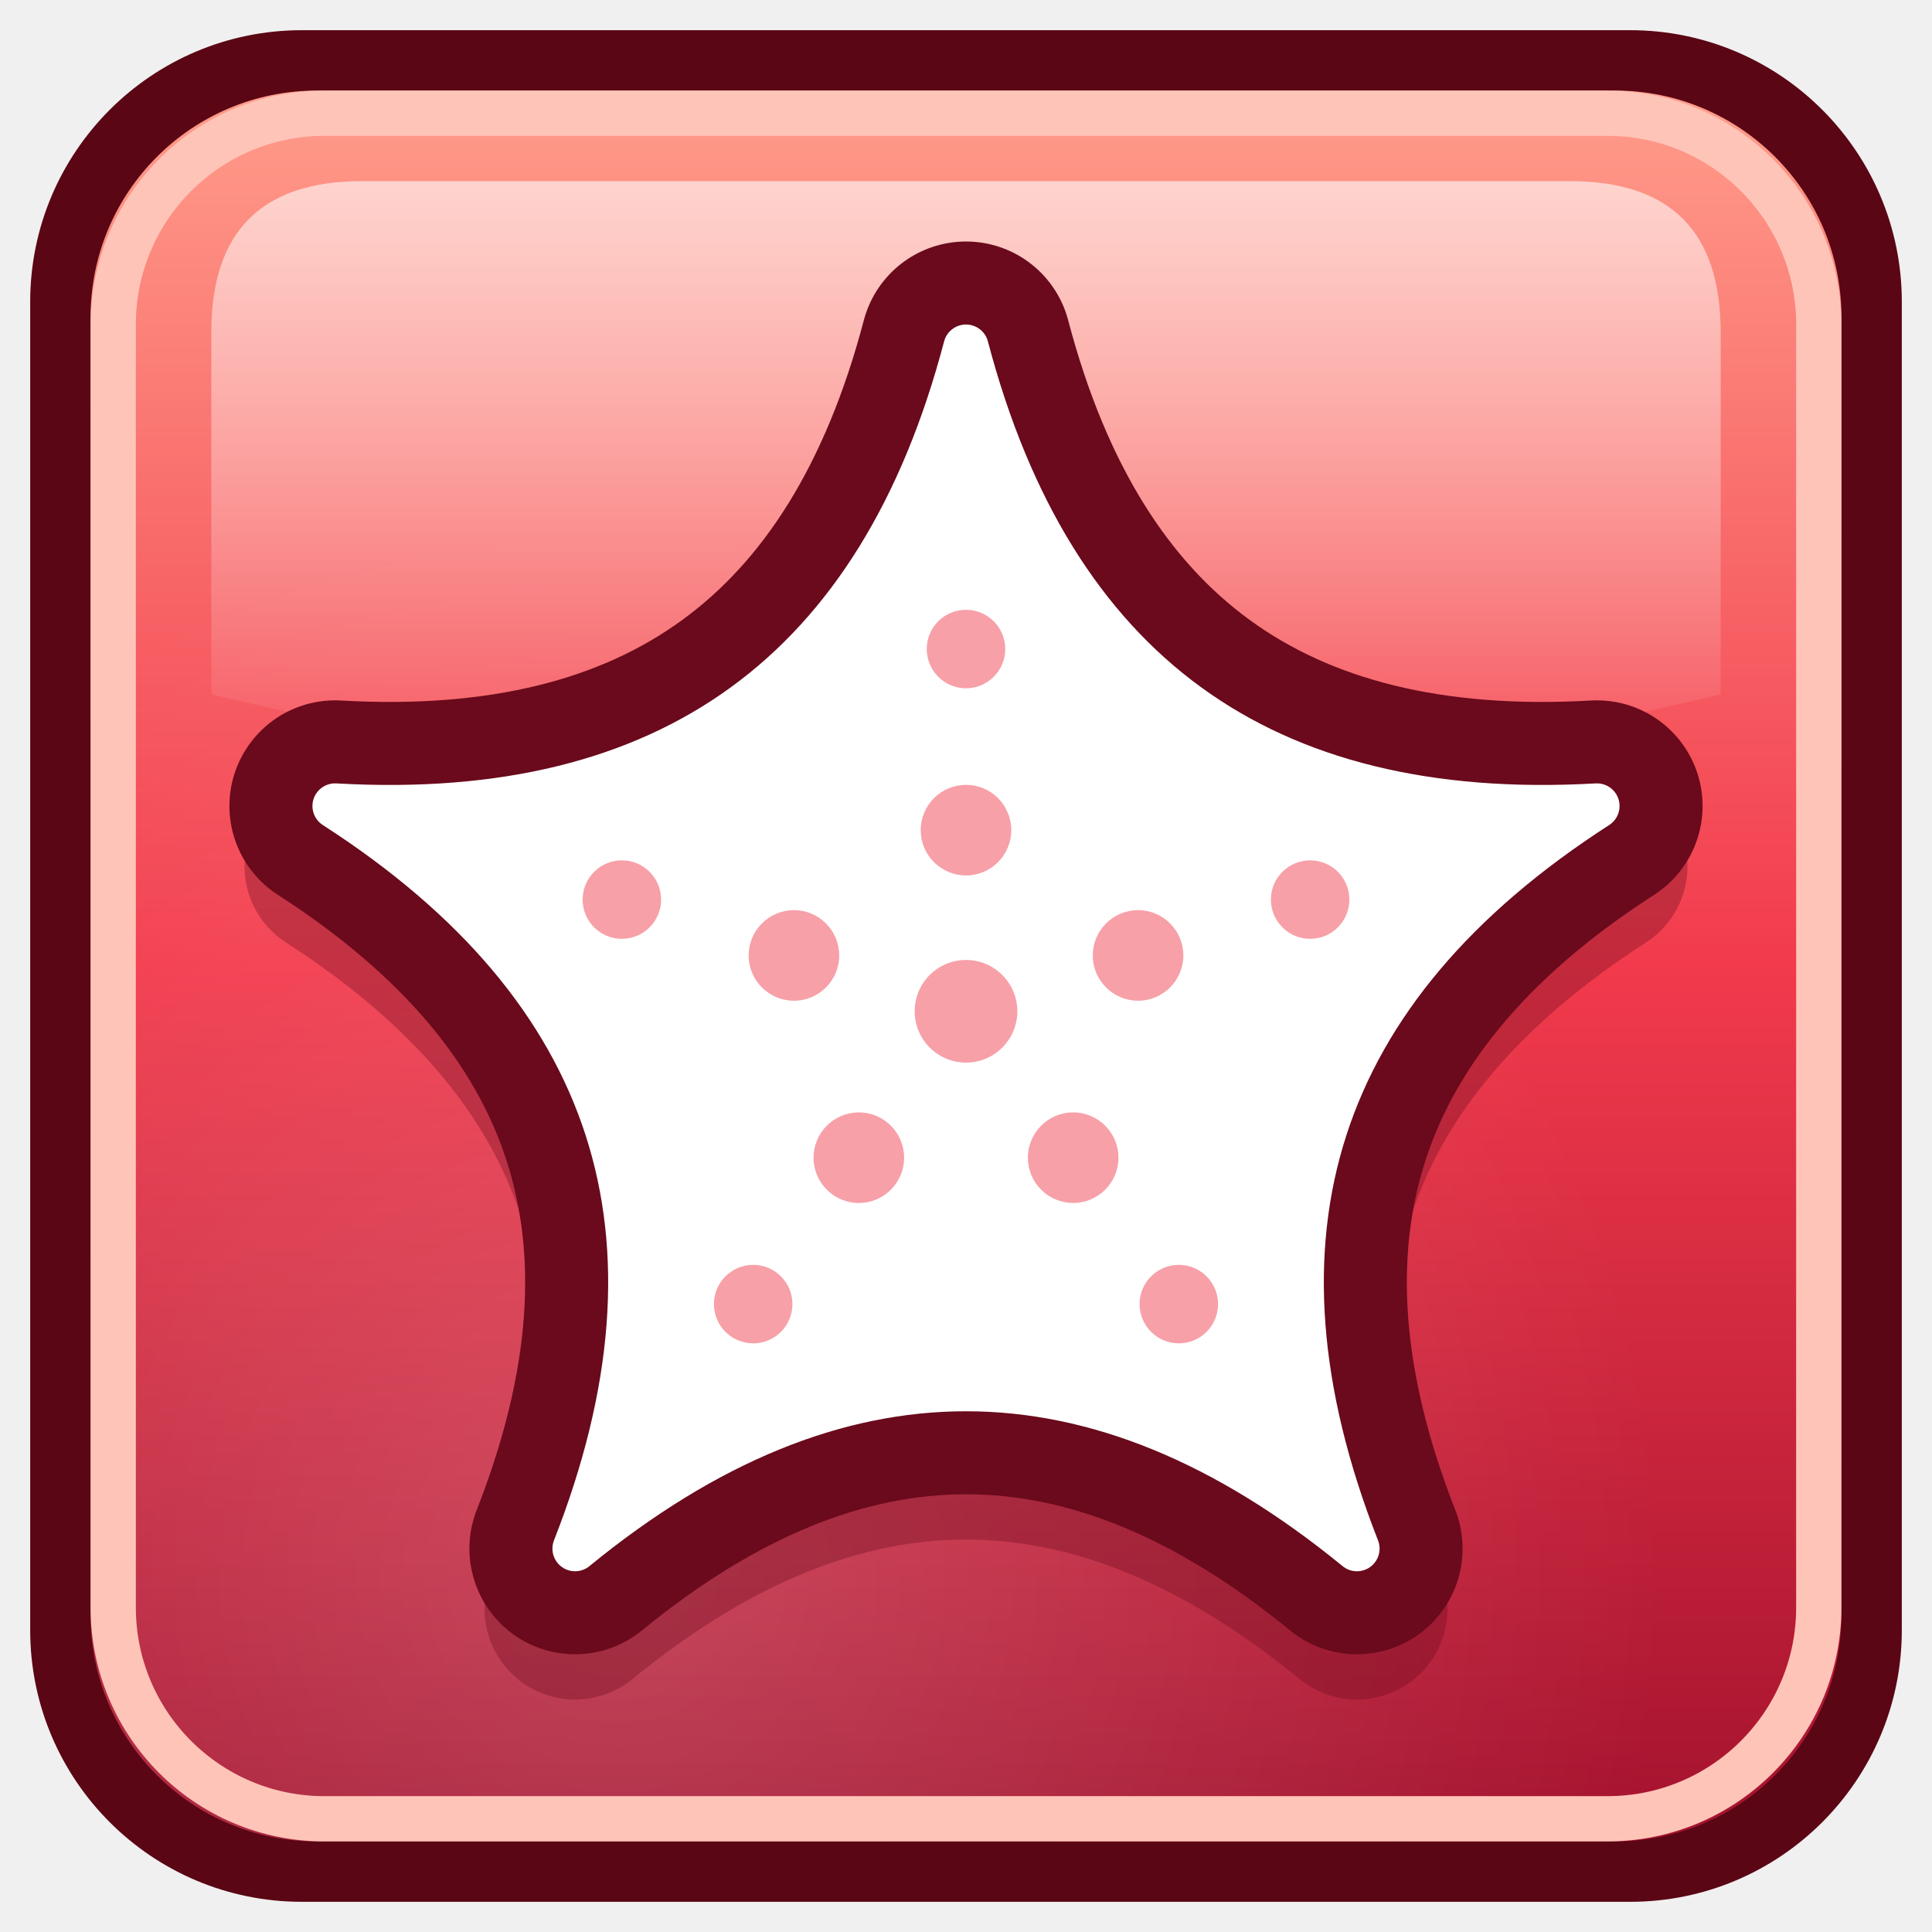
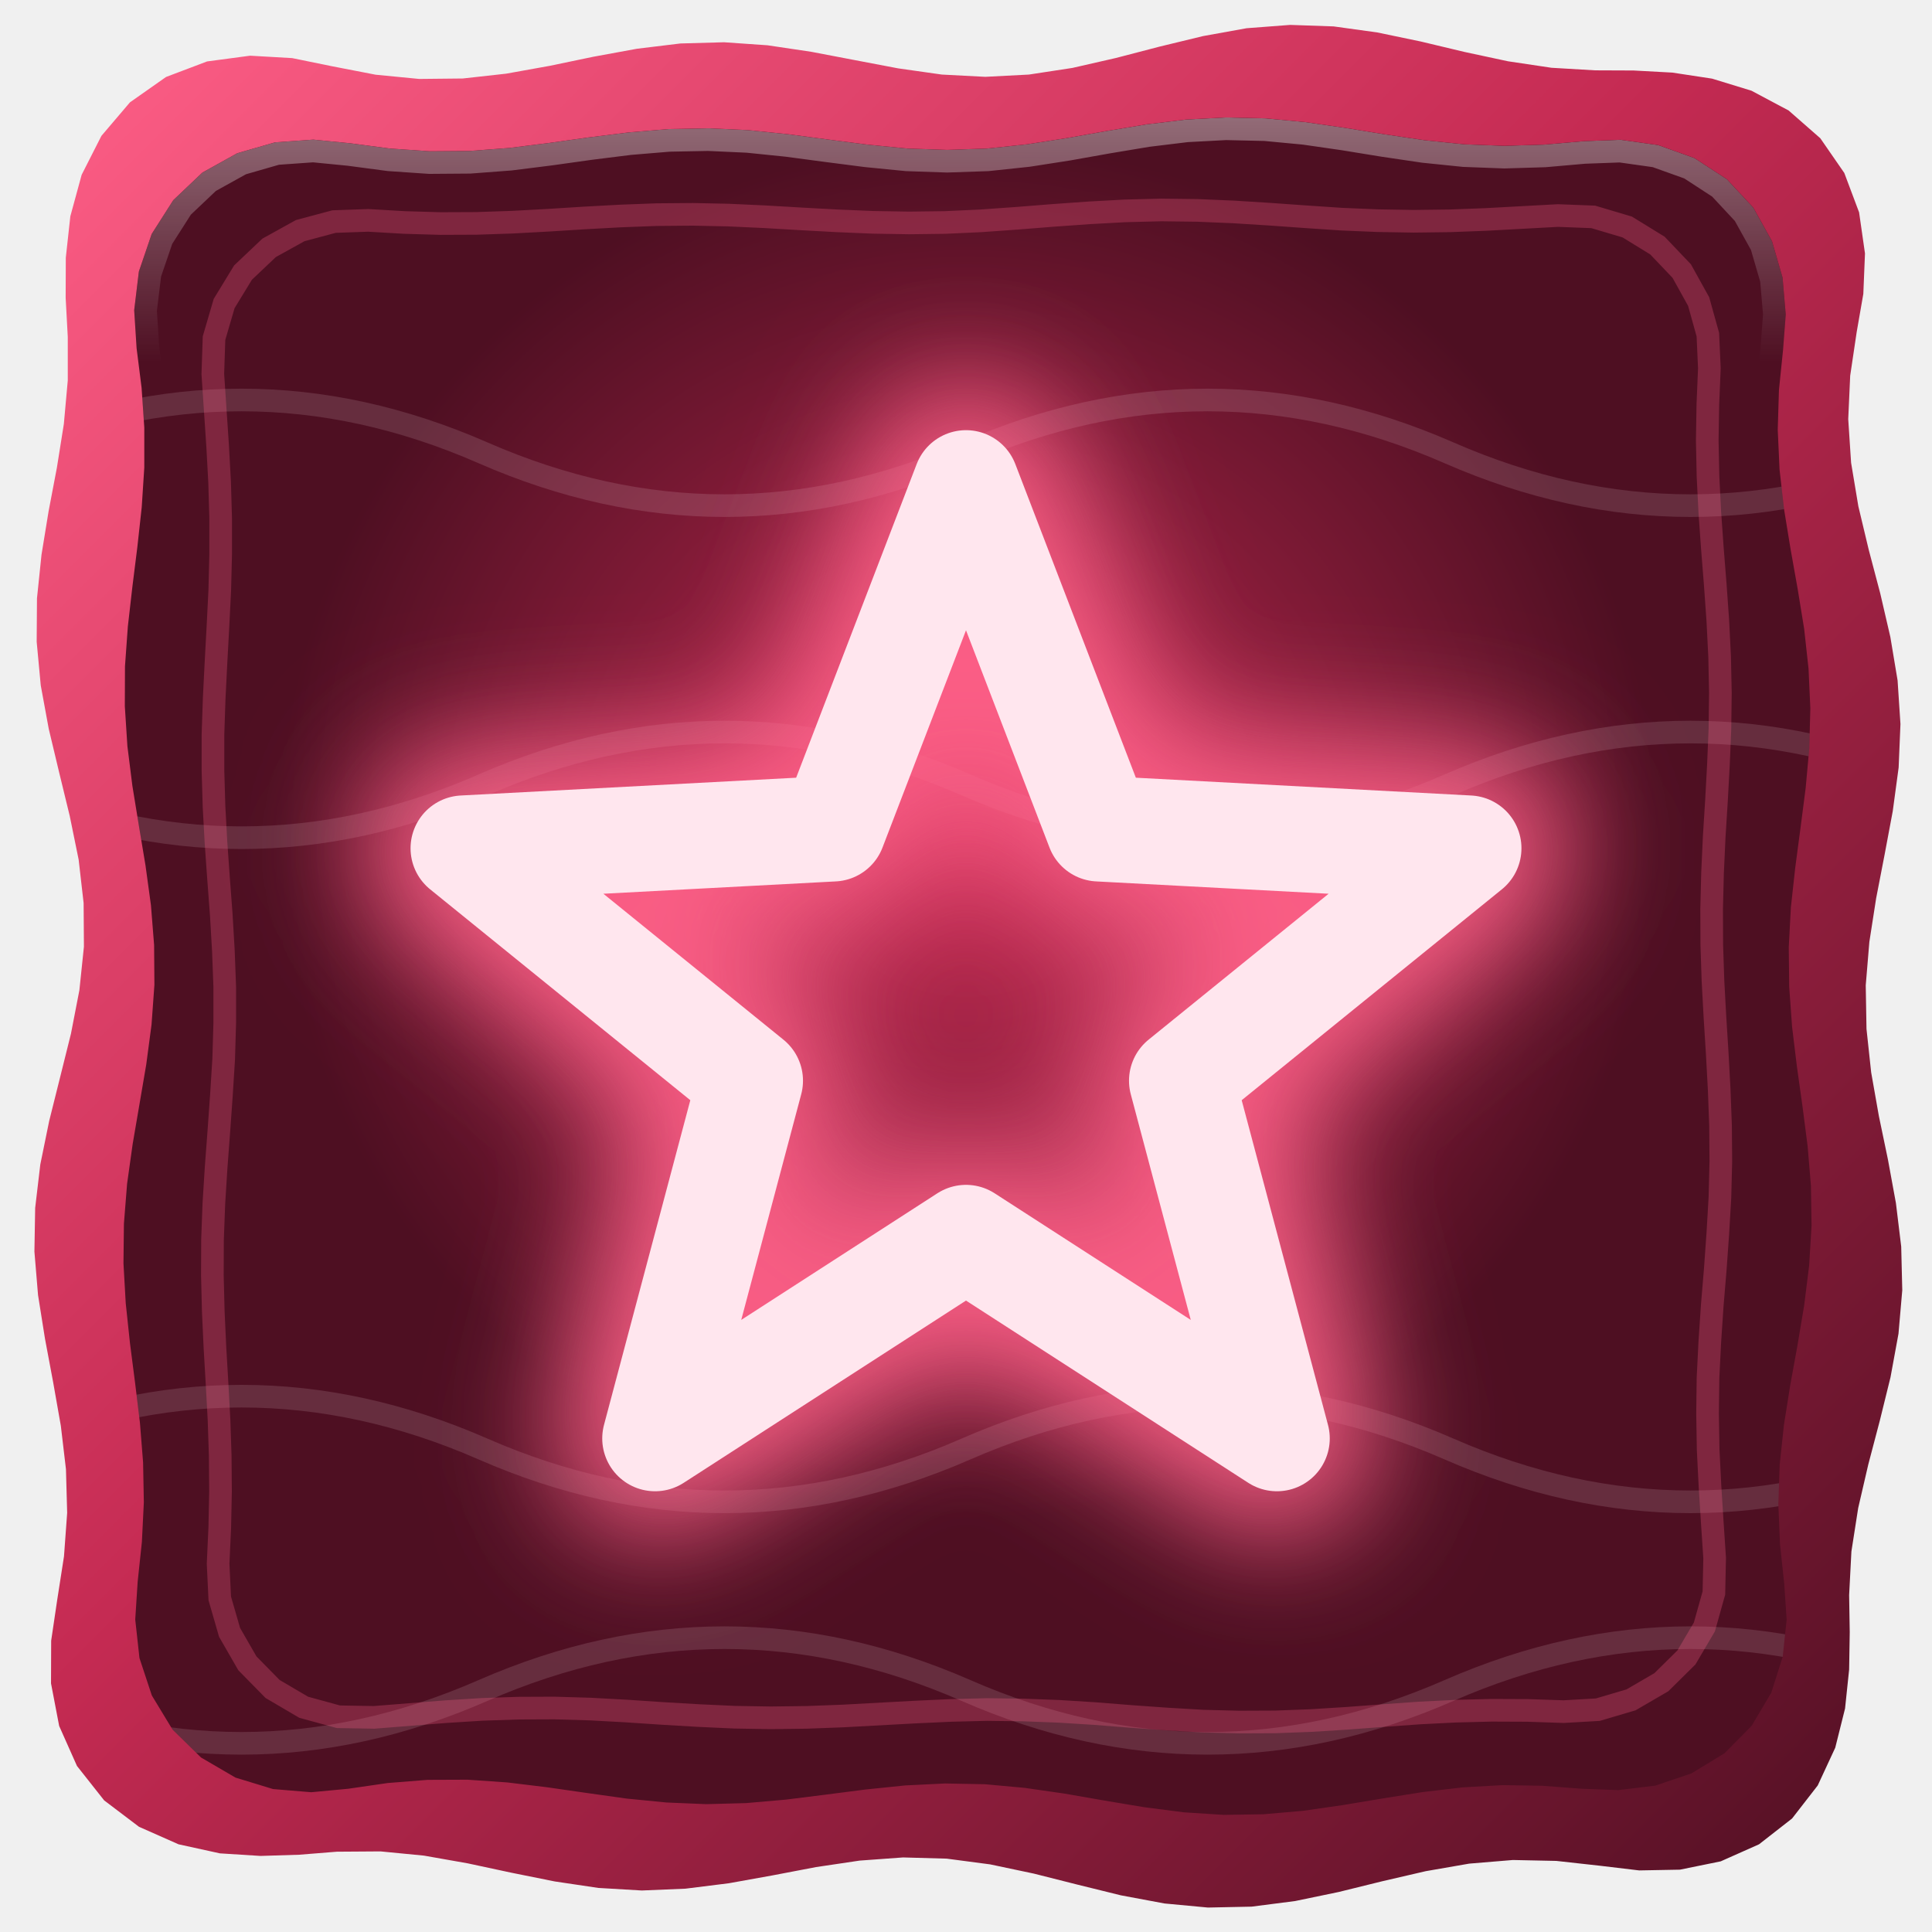
<svg xmlns="http://www.w3.org/2000/svg" width="128" height="128" viewBox="0 0 128 128">
  <defs>
-     <linearGradient id="body" x1="0" y1="0" x2="0" y2="1">
-       <stop offset="0" stop-color="#ff9c8a" />
-       <stop offset="0.5" stop-color="#f23a4c" />
-       <stop offset="1" stop-color="#a4122e" />
+     <linearGradient id="frame" x1="0" y1="0" x2="1" y2="1">
+       <stop offset="0" stop-color="#ff6088" />
+       <stop offset="0.45" stop-color="#c42a52" />
+       <stop offset="1" stop-color="#4e0f22" />
    </linearGradient>
-     <linearGradient id="gloss" x1="0" y1="0" x2="0" y2="1">
-       <stop offset="0" stop-color="#ffffff" stop-opacity="0.6" />
+     <radialGradient id="body" cx="0.5" cy="0.42" r="0.68">
+       <stop offset="0" stop-color="#c42a52" />
+       <stop offset="0.6" stop-color="#4e0f22" />
+       <stop offset="1" stop-color="#4e0f22" />
+     </radialGradient>
+     <linearGradient id="topLight" x1="0" y1="0" x2="0" y2="1">
+       <stop offset="0.3" stop-color="#ffffff" />
      <stop offset="1" stop-color="#ffffff" stop-opacity="0" />
    </linearGradient>
-     <radialGradient id="caustic" cx="0.3" cy="0.85" r="0.6">
-       <stop offset="0" stop-color="#ffffff" stop-opacity="0.18" />
-       <stop offset="1" stop-color="#ffffff" stop-opacity="0" />
-     </radialGradient>
+     <mask id="top">
+       <rect width="128" height="24" fill="url(#topLight)" />
+     </mask>
+     <clipPath id="face">
+       <path d="M23.20 9.49 L25.84 9.84 L28.47 10.02 L31.11 10.00 L33.75 9.80 L36.38 9.47 L39.02 9.10 L41.66 8.77 L44.30 8.55 L46.93 8.50 L49.57 8.62 L52.21 8.89 L54.84 9.24 L57.48 9.58 L60.12 9.84 L62.75 9.93 L65.39 9.84 L68.03 9.56 L70.66 9.15 L73.30 8.68 L75.94 8.24 L78.57 7.92 L81.21 7.78 L83.85 7.84 L86.49 8.09 L89.12 8.47 L91.76 8.90 L94.40 9.29 L97.03 9.56 L99.67 9.66 L102.31 9.58 L104.93 9.35 L107.38 9.26 L109.86 9.61 L112.26 10.47 L114.41 11.87 L116.16 13.75 L117.40 15.98 L118.10 18.39 L118.31 20.83 L118.13 23.20 L117.86 25.84 L117.78 28.47 L117.90 31.11 L118.20 33.75 L118.63 36.38 L119.10 39.02 L119.53 41.66 L119.82 44.30 L119.94 46.93 L119.87 49.57 L119.63 52.21 L119.29 54.84 L118.94 57.48 L118.65 60.12 L118.51 62.75 L118.54 65.39 L118.73 68.03 L119.05 70.66 L119.42 73.30 L119.76 75.94 L119.98 78.57 L120.02 81.21 L119.86 83.85 L119.53 86.49 L119.09 89.12 L118.61 91.76 L118.19 94.40 L117.91 97.03 L117.82 99.67 L117.93 102.31 L118.21 104.93 L118.37 107.31 L118.11 109.76 L117.35 112.15 L116.05 114.34 L114.25 116.16 L112.07 117.49 L109.68 118.30 L107.22 118.60 L104.80 118.51 L102.16 118.31 L99.53 118.27 L96.89 118.42 L94.25 118.73 L91.62 119.15 L88.98 119.59 L86.34 119.97 L83.70 120.20 L81.07 120.24 L78.43 120.07 L75.79 119.73 L73.16 119.29 L70.52 118.83 L67.88 118.45 L65.25 118.21 L62.61 118.16 L59.97 118.29 L57.34 118.56 L54.70 118.90 L52.06 119.23 L49.43 119.46 L46.79 119.53 L44.15 119.42 L41.51 119.16 L38.88 118.79 L36.24 118.41 L33.60 118.09 L30.97 117.91 L28.33 117.92 L25.69 118.13 L23.07 118.51 L20.62 118.74 L18.09 118.53 L15.60 117.77 L13.32 116.44 L11.43 114.59 L10.06 112.33 L9.24 109.85 L8.96 107.30 L9.12 104.80 L9.40 102.16 L9.53 99.53 L9.48 96.89 L9.27 94.25 L8.95 91.62 L8.61 88.98 L8.33 86.34 L8.18 83.70 L8.21 81.07 L8.42 78.43 L8.79 75.79 L9.24 73.16 L9.69 70.52 L10.04 67.88 L10.23 65.25 L10.21 62.61 L10.00 59.97 L9.64 57.34 L9.20 54.70 L8.77 52.06 L8.44 49.43 L8.27 46.79 L8.28 44.15 L8.47 41.51 L8.77 38.88 L9.10 36.24 L9.39 33.60 L9.56 30.97 L9.56 28.33 L9.38 25.69 L9.05 23.07 L8.89 20.55 L9.20 17.99 L10.05 15.50 L11.48 13.26 L13.41 11.43 L15.72 10.15 L18.22 9.43 L20.76 9.25 Z" />
+     </clipPath>
+     <filter id="glow" x="-40%" y="-40%" width="180%" height="180%">
+       <feGaussianBlur stdDeviation="4" />
+     </filter>
  </defs>
-   <rect x="2" y="2" width="124" height="124" rx="18" fill="#5a0614" />
-   <rect x="6" y="6" width="116" height="116" rx="15" fill="url(#body)" />
-   <rect x="6" y="6" width="116" height="116" rx="15" fill="url(#caustic)" />
-   <rect x="7.5" y="7.5" width="113" height="113" rx="14" fill="none" stroke="#ffc4b8" stroke-width="3" />
-   <path d="M14 22 Q14 12 24 12 H104 Q114 12 114 22 V46 Q64 58 14 46 Z" fill="url(#gloss)" />
-   <g transform="translate(0 4)" opacity="0.35">
-     <path d="M64 23 Q72.5 55.3 105.8 53.4 Q77.7 71.5 89.9 102.6 Q64 81.4 38.1 102.6 Q50.3 71.5 22.2 53.4 Q55.5 55.3 64 23 Z" fill="#6a0a1c" stroke="#6a0a1c" stroke-width="12" stroke-linejoin="round" />
+   <path d="M22.00 4.39 L24.89 4.95 L27.77 5.23 L30.66 5.20 L33.54 4.88 L36.43 4.36 L39.31 3.76 L42.20 3.23 L45.08 2.88 L47.97 2.80 L50.85 3.00 L53.74 3.43 L56.62 3.98 L59.51 4.53 L62.40 4.94 L65.28 5.09 L68.17 4.94 L71.05 4.50 L73.94 3.84 L76.82 3.09 L79.71 2.39 L82.59 1.87 L85.48 1.65 L88.36 1.75 L91.25 2.15 L94.13 2.75 L97.02 3.44 L99.91 4.06 L102.79 4.49 L105.68 4.66 L108.23 4.67 L110.80 4.81 L113.43 5.21 L116.04 6.01 L118.50 7.32 L120.60 9.16 L122.19 11.46 L123.17 14.07 L123.56 16.79 L123.45 19.47 L123.01 22.00 L122.58 24.89 L122.45 27.77 L122.64 30.66 L123.12 33.54 L123.81 36.43 L124.57 39.31 L125.24 42.20 L125.72 45.08 L125.91 47.97 L125.79 50.85 L125.40 53.74 L124.86 56.62 L124.30 59.51 L123.85 62.40 L123.61 65.28 L123.66 68.17 L123.97 71.05 L124.48 73.94 L125.08 76.82 L125.61 79.71 L125.96 82.59 L126.03 85.48 L125.78 88.36 L125.25 91.25 L124.54 94.13 L123.78 97.02 L123.11 99.91 L122.66 102.79 L122.51 105.68 L122.55 108.13 L122.51 110.61 L122.24 113.19 L121.59 115.79 L120.43 118.29 L118.73 120.48 L116.54 122.19 L114.00 123.32 L111.30 123.87 L108.60 123.92 L106.00 123.61 L103.11 123.29 L100.23 123.23 L97.34 123.47 L94.46 123.97 L91.57 124.64 L88.69 125.35 L85.80 125.95 L82.92 126.32 L80.03 126.38 L77.15 126.11 L74.26 125.57 L71.38 124.86 L68.49 124.13 L65.60 123.52 L62.72 123.14 L59.83 123.06 L56.95 123.27 L54.06 123.70 L51.18 124.25 L48.29 124.77 L45.41 125.13 L42.52 125.25 L39.64 125.08 L36.75 124.65 L33.87 124.07 L30.98 123.45 L28.09 122.94 L25.21 122.66 L22.32 122.68 L19.83 122.88 L17.26 122.96 L14.57 122.79 L11.83 122.19 L9.21 121.03 L6.90 119.28 L5.10 117.00 L3.92 114.35 L3.38 111.53 L3.39 108.70 L3.79 106.00 L4.24 103.11 L4.45 100.23 L4.37 97.34 L4.03 94.46 L3.52 91.57 L2.98 88.69 L2.52 85.80 L2.28 82.92 L2.33 80.03 L2.67 77.15 L3.26 74.26 L3.98 71.38 L4.70 68.49 L5.26 65.60 L5.56 62.72 L5.54 59.83 L5.21 56.95 L4.62 54.06 L3.92 51.18 L3.23 48.29 L2.70 45.41 L2.43 42.52 L2.45 39.64 L2.75 36.75 L3.22 33.87 L3.77 30.98 L4.23 28.09 L4.49 25.21 L4.49 22.32 L4.35 19.73 L4.36 17.07 L4.66 14.33 L5.41 11.58 L6.72 9.00 L8.61 6.78 L11.00 5.10 L13.72 4.07 L16.57 3.69 L19.36 3.85 Z" fill="url(#frame)" />
+   <path d="M23.20 9.49 L25.84 9.84 L28.47 10.02 L31.11 10.00 L33.75 9.80 L36.38 9.47 L39.02 9.10 L41.66 8.77 L44.30 8.55 L46.93 8.50 L49.57 8.62 L52.21 8.89 L54.84 9.24 L57.48 9.58 L60.12 9.84 L62.75 9.93 L65.39 9.84 L68.03 9.56 L70.66 9.15 L73.30 8.68 L75.94 8.24 L78.57 7.92 L81.21 7.78 L83.85 7.84 L86.49 8.09 L89.12 8.47 L91.76 8.90 L94.40 9.29 L97.03 9.56 L99.67 9.66 L102.31 9.58 L104.93 9.35 L107.38 9.26 L109.86 9.61 L112.26 10.47 L114.41 11.87 L116.16 13.75 L117.40 15.98 L118.10 18.39 L118.31 20.83 L118.13 23.20 L117.86 25.84 L117.78 28.47 L117.90 31.11 L118.20 33.75 L118.63 36.38 L119.10 39.02 L119.53 41.66 L119.82 44.30 L119.94 46.93 L119.87 49.57 L119.63 52.21 L119.29 54.84 L118.94 57.48 L118.65 60.12 L118.51 62.75 L118.54 65.39 L118.73 68.03 L119.05 70.66 L119.42 73.30 L119.76 75.94 L119.98 78.57 L120.02 81.21 L119.86 83.85 L119.53 86.49 L119.09 89.12 L118.61 91.76 L118.19 94.40 L117.91 97.03 L117.82 99.67 L117.93 102.31 L118.21 104.93 L118.37 107.31 L118.11 109.76 L117.35 112.15 L116.05 114.34 L114.25 116.16 L112.07 117.49 L109.68 118.30 L107.22 118.60 L104.80 118.51 L102.16 118.31 L99.53 118.27 L96.89 118.42 L94.25 118.73 L91.62 119.15 L88.98 119.59 L86.34 119.97 L83.70 120.20 L81.07 120.24 L78.43 120.07 L75.79 119.73 L73.16 119.29 L70.52 118.83 L67.88 118.45 L65.25 118.21 L62.61 118.16 L59.97 118.29 L57.34 118.56 L54.70 118.90 L52.06 119.23 L49.43 119.46 L46.79 119.53 L44.15 119.42 L41.51 119.16 L38.88 118.79 L36.24 118.41 L33.60 118.09 L30.97 117.91 L28.33 117.92 L25.69 118.13 L23.07 118.51 L20.62 118.74 L18.09 118.53 L15.60 117.77 L13.32 116.44 L11.43 114.59 L10.06 112.33 L9.24 109.85 L8.96 107.30 L9.12 104.80 L9.40 102.16 L9.53 99.53 L9.48 96.89 L9.27 94.25 L8.95 91.62 L8.61 88.98 L8.33 86.34 L8.18 83.70 L8.21 81.07 L8.42 78.43 L8.79 75.79 L9.24 73.16 L9.69 70.52 L10.04 67.88 L10.23 65.25 L10.21 62.61 L10.00 59.97 L9.64 57.34 L9.20 54.70 L8.77 52.06 L8.44 49.43 L8.27 46.79 L8.28 44.15 L8.47 41.51 L8.77 38.88 L9.10 36.24 L9.39 33.60 L9.56 30.97 L9.56 28.33 L9.38 25.69 L9.05 23.07 L8.89 20.55 L9.20 17.99 L10.05 15.50 L11.48 13.26 L13.41 11.43 L15.72 10.15 L18.22 9.43 L20.76 9.25 Z" fill="url(#body)" />
+   <g clip-path="url(#face)">
+     <path d="M0 30 q16 -7 32 0 t32 0 t32 0 t32 0" fill="none" stroke="#ffe6ee" stroke-width="1.5" opacity="0.14" />
+     <path d="M0 52 q16 7 32 0 t32 0 t32 0 t32 0" fill="none" stroke="#ffe6ee" stroke-width="1.5" opacity="0.14" />
+     <path d="M0 96 q16 -7 32 0 t32 0 t32 0 t32 0" fill="none" stroke="#ffe6ee" stroke-width="1.5" opacity="0.14" />
+     <path d="M0 112 q16 7 32 0 t32 0 t32 0 t32 0" fill="none" stroke="#ffe6ee" stroke-width="1.5" opacity="0.14" />
+   </g>
+   <path d="M24.40 14.60 L26.79 14.74 L29.18 14.81 L31.57 14.80 L33.95 14.72 L36.34 14.59 L38.73 14.44 L41.12 14.31 L43.51 14.22 L45.90 14.20 L48.28 14.25 L50.67 14.36 L53.06 14.50 L55.45 14.63 L57.84 14.73 L60.23 14.77 L62.61 14.74 L65.00 14.63 L67.39 14.46 L69.78 14.27 L72.17 14.10 L74.56 13.97 L76.94 13.91 L79.33 13.94 L81.72 14.04 L84.11 14.19 L86.50 14.36 L88.89 14.52 L91.28 14.62 L93.66 14.66 L96.05 14.63 L98.44 14.54 L100.83 14.41 L103.22 14.28 L105.56 14.37 L107.81 15.04 L109.81 16.27 L111.42 17.96 L112.54 19.98 L113.15 22.17 L113.25 24.40 L113.15 26.79 L113.11 29.18 L113.16 31.57 L113.28 33.95 L113.45 36.34 L113.64 38.73 L113.81 41.12 L113.93 43.51 L113.98 45.90 L113.95 48.28 L113.85 50.67 L113.72 53.06 L113.57 55.45 L113.46 57.84 L113.40 60.23 L113.41 62.61 L113.49 65.00 L113.62 67.39 L113.77 69.78 L113.90 72.17 L113.99 74.56 L114.01 76.94 L113.95 79.33 L113.81 81.72 L113.64 84.11 L113.44 86.50 L113.28 88.89 L113.16 91.28 L113.13 93.66 L113.17 96.05 L113.29 98.44 L113.44 100.83 L113.60 103.22 L113.55 105.54 L112.92 107.79 L111.73 109.81 L110.07 111.45 L108.06 112.62 L105.86 113.27 L103.60 113.40 L101.21 113.32 L98.82 113.31 L96.43 113.37 L94.05 113.49 L91.66 113.66 L89.27 113.84 L86.88 113.99 L84.49 114.08 L82.10 114.09 L79.72 114.03 L77.33 113.89 L74.94 113.72 L72.55 113.53 L70.16 113.38 L67.77 113.29 L65.39 113.26 L63.00 113.32 L60.61 113.43 L58.22 113.56 L55.83 113.69 L53.44 113.78 L51.06 113.81 L48.67 113.77 L46.28 113.66 L43.89 113.52 L41.50 113.36 L39.11 113.23 L36.72 113.16 L34.34 113.17 L31.95 113.25 L29.56 113.40 L27.17 113.59 L24.78 113.78 L22.42 113.74 L20.12 113.11 L18.06 111.90 L16.39 110.20 L15.21 108.15 L14.56 105.90 L14.45 103.60 L14.56 101.21 L14.61 98.82 L14.59 96.43 L14.51 94.05 L14.38 91.66 L14.24 89.27 L14.13 86.88 L14.07 84.49 L14.08 82.10 L14.17 79.72 L14.32 77.33 L14.50 74.94 L14.67 72.55 L14.82 70.16 L14.89 67.77 L14.89 65.39 L14.80 63.00 L14.66 60.61 L14.48 58.22 L14.31 55.83 L14.18 53.44 L14.11 51.06 L14.11 48.67 L14.19 46.28 L14.31 43.89 L14.44 41.50 L14.56 39.11 L14.62 36.72 L14.62 34.34 L14.55 31.95 L14.42 29.56 L14.26 27.17 L14.10 24.78 L14.18 22.40 L14.85 20.11 L16.10 18.06 L17.83 16.42 L19.89 15.28 L22.13 14.68 Z" fill="none" stroke="#ff6088" stroke-width="1.5" opacity="0.28" />
+   <path d="M23.20 9.49 L25.84 9.84 L28.47 10.02 L31.11 10.00 L33.75 9.80 L36.38 9.47 L39.02 9.10 L41.66 8.77 L44.30 8.55 L46.93 8.50 L49.57 8.62 L52.21 8.89 L54.84 9.24 L57.48 9.58 L60.12 9.84 L62.75 9.93 L65.39 9.84 L68.03 9.56 L70.66 9.15 L73.30 8.68 L75.94 8.24 L78.57 7.92 L81.21 7.78 L83.85 7.84 L86.49 8.09 L89.12 8.47 L91.76 8.90 L94.40 9.29 L97.03 9.56 L99.67 9.66 L102.31 9.58 L104.93 9.35 L107.38 9.26 L109.86 9.61 L112.26 10.47 L114.41 11.87 L116.16 13.75 L117.40 15.98 L118.10 18.39 L118.31 20.83 L118.13 23.20 L117.86 25.84 L117.78 28.47 L117.90 31.11 L118.20 33.75 L118.63 36.38 L119.10 39.02 L119.53 41.66 L119.82 44.30 L119.94 46.93 L119.87 49.57 L119.63 52.21 L119.29 54.84 L118.94 57.48 L118.65 60.12 L118.51 62.75 L118.54 65.39 L118.73 68.03 L119.05 70.66 L119.42 73.30 L119.76 75.94 L119.98 78.57 L120.02 81.21 L119.86 83.85 L119.53 86.49 L119.09 89.12 L118.61 91.76 L118.19 94.40 L117.91 97.03 L117.82 99.67 L117.93 102.31 L118.21 104.93 L118.37 107.31 L118.11 109.76 L117.35 112.15 L116.05 114.34 L114.25 116.16 L112.07 117.49 L109.68 118.30 L107.22 118.60 L104.80 118.51 L102.16 118.31 L99.53 118.27 L96.89 118.42 L94.25 118.73 L91.62 119.15 L88.98 119.59 L86.34 119.97 L83.70 120.20 L81.07 120.24 L78.43 120.07 L75.79 119.73 L73.16 119.29 L70.52 118.83 L67.88 118.45 L65.25 118.21 L62.61 118.16 L59.97 118.29 L57.34 118.56 L54.70 118.90 L52.06 119.23 L49.43 119.46 L46.79 119.53 L44.15 119.42 L41.51 119.16 L38.88 118.79 L36.24 118.41 L33.60 118.09 L30.97 117.91 L28.33 117.92 L25.69 118.13 L23.07 118.51 L20.62 118.74 L18.09 118.53 L15.60 117.77 L13.32 116.44 L11.43 114.59 L10.06 112.33 L9.24 109.85 L8.96 107.30 L9.12 104.80 L9.40 102.16 L9.53 99.53 L9.48 96.89 L9.27 94.25 L8.95 91.62 L8.61 88.98 L8.33 86.34 L8.18 83.70 L8.21 81.07 L8.42 78.43 L8.79 75.79 L9.24 73.16 L9.69 70.52 L10.04 67.88 L10.23 65.25 L10.21 62.61 L10.00 59.97 L9.64 57.34 L9.20 54.70 L8.77 52.06 L8.44 49.43 L8.27 46.79 L8.28 44.15 L8.47 41.51 L8.77 38.88 L9.10 36.24 L9.39 33.60 L9.56 30.97 L9.56 28.33 L9.38 25.69 L9.05 23.07 L8.89 20.55 L9.20 17.99 L10.05 15.50 L11.48 13.26 L13.41 11.43 L15.72 10.15 L18.22 9.43 L20.76 9.25 Z" fill="none" stroke="#ffffff" stroke-width="3" opacity="0.4" mask="url(#top)" clip-path="url(#face)" />
+   <g filter="url(#glow)" opacity="0.95">
+     <path d="M64.0 32.0 L72.8 54.9 L97.3 56.2 L78.3 71.6 L84.6 95.3 L64.0 82.0 L43.4 95.3 L49.7 71.6 L30.7 56.2 L55.2 54.9 Z" fill="none" stroke="#ff6088" stroke-width="13.3" stroke-linecap="round" stroke-linejoin="round" />
  </g>
  <g>
-     <path d="M64 23 Q72.5 55.3 105.8 53.4 Q77.7 71.5 89.9 102.6 Q64 81.4 38.1 102.6 Q50.3 71.5 22.2 53.4 Q55.5 55.3 64 23 Z" fill="#6a0a1c" stroke="#6a0a1c" stroke-width="14" stroke-linejoin="round" />
-   </g>
-   <g>
-     <path d="M64 23 Q72.5 55.3 105.8 53.4 Q77.7 71.5 89.9 102.6 Q64 81.4 38.1 102.6 Q50.3 71.5 22.2 53.4 Q55.5 55.3 64 23 Z" fill="#ffffff" stroke="#ffffff" stroke-width="3" stroke-linejoin="round" />
-     <g fill="#f7a0a8">
-       <circle cx="64" cy="55" r="3" />
-       <circle cx="64" cy="43" r="2.6" />
-       <circle cx="75.4" cy="63.3" r="3" />
-       <circle cx="86.8" cy="59.6" r="2.6" />
-       <circle cx="71.1" cy="76.7" r="3" />
-       <circle cx="78.1" cy="86.4" r="2.6" />
-       <circle cx="56.9" cy="76.7" r="3" />
-       <circle cx="49.9" cy="86.4" r="2.6" />
-       <circle cx="52.6" cy="63.3" r="3" />
-       <circle cx="41.2" cy="59.6" r="2.6" />
-       <circle cx="64" cy="67" r="3.4" />
-     </g>
+     <path d="M64.0 32.0 L72.8 54.9 L97.3 56.2 L78.3 71.6 L84.6 95.3 L64.0 82.0 L43.4 95.3 L49.7 71.6 L30.7 56.2 L55.2 54.9 Z" fill="none" stroke="#ffe6ee" stroke-width="7" stroke-linecap="round" stroke-linejoin="round" />
  </g>
</svg>
